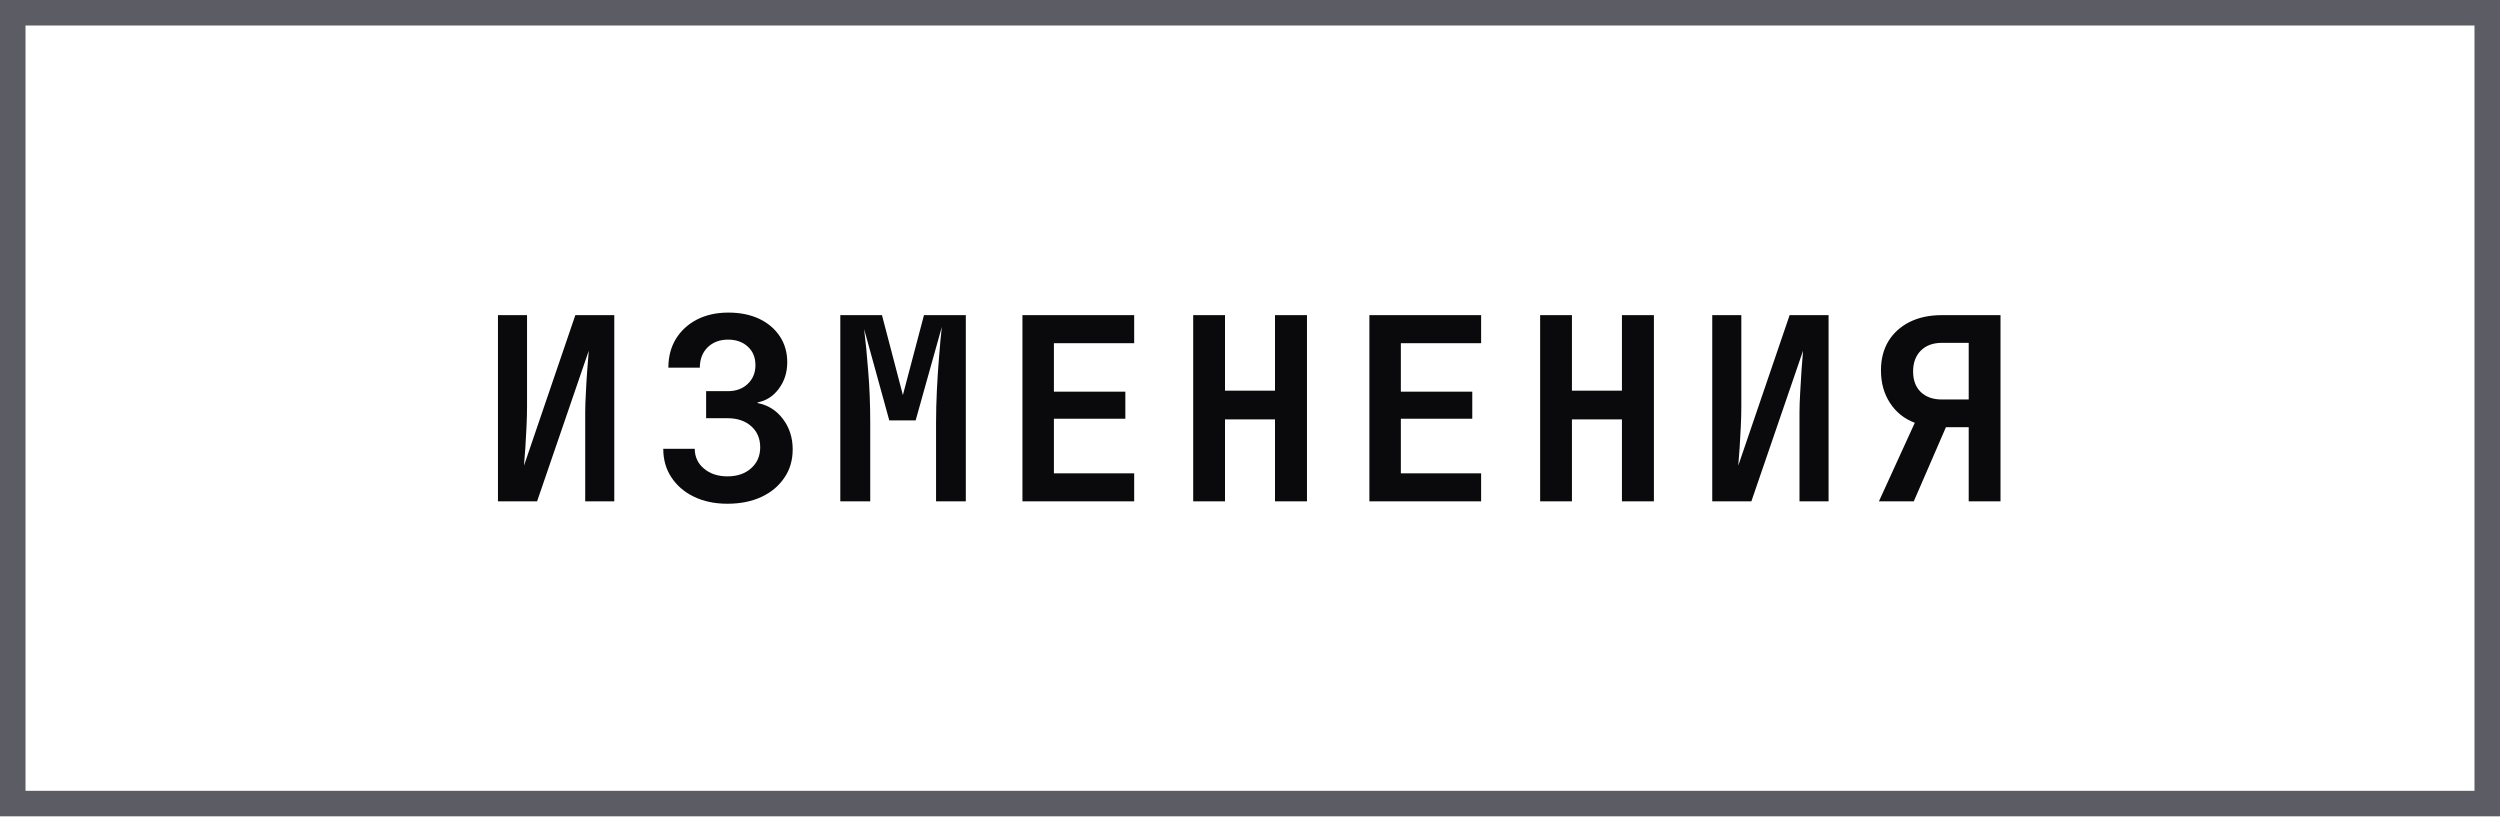
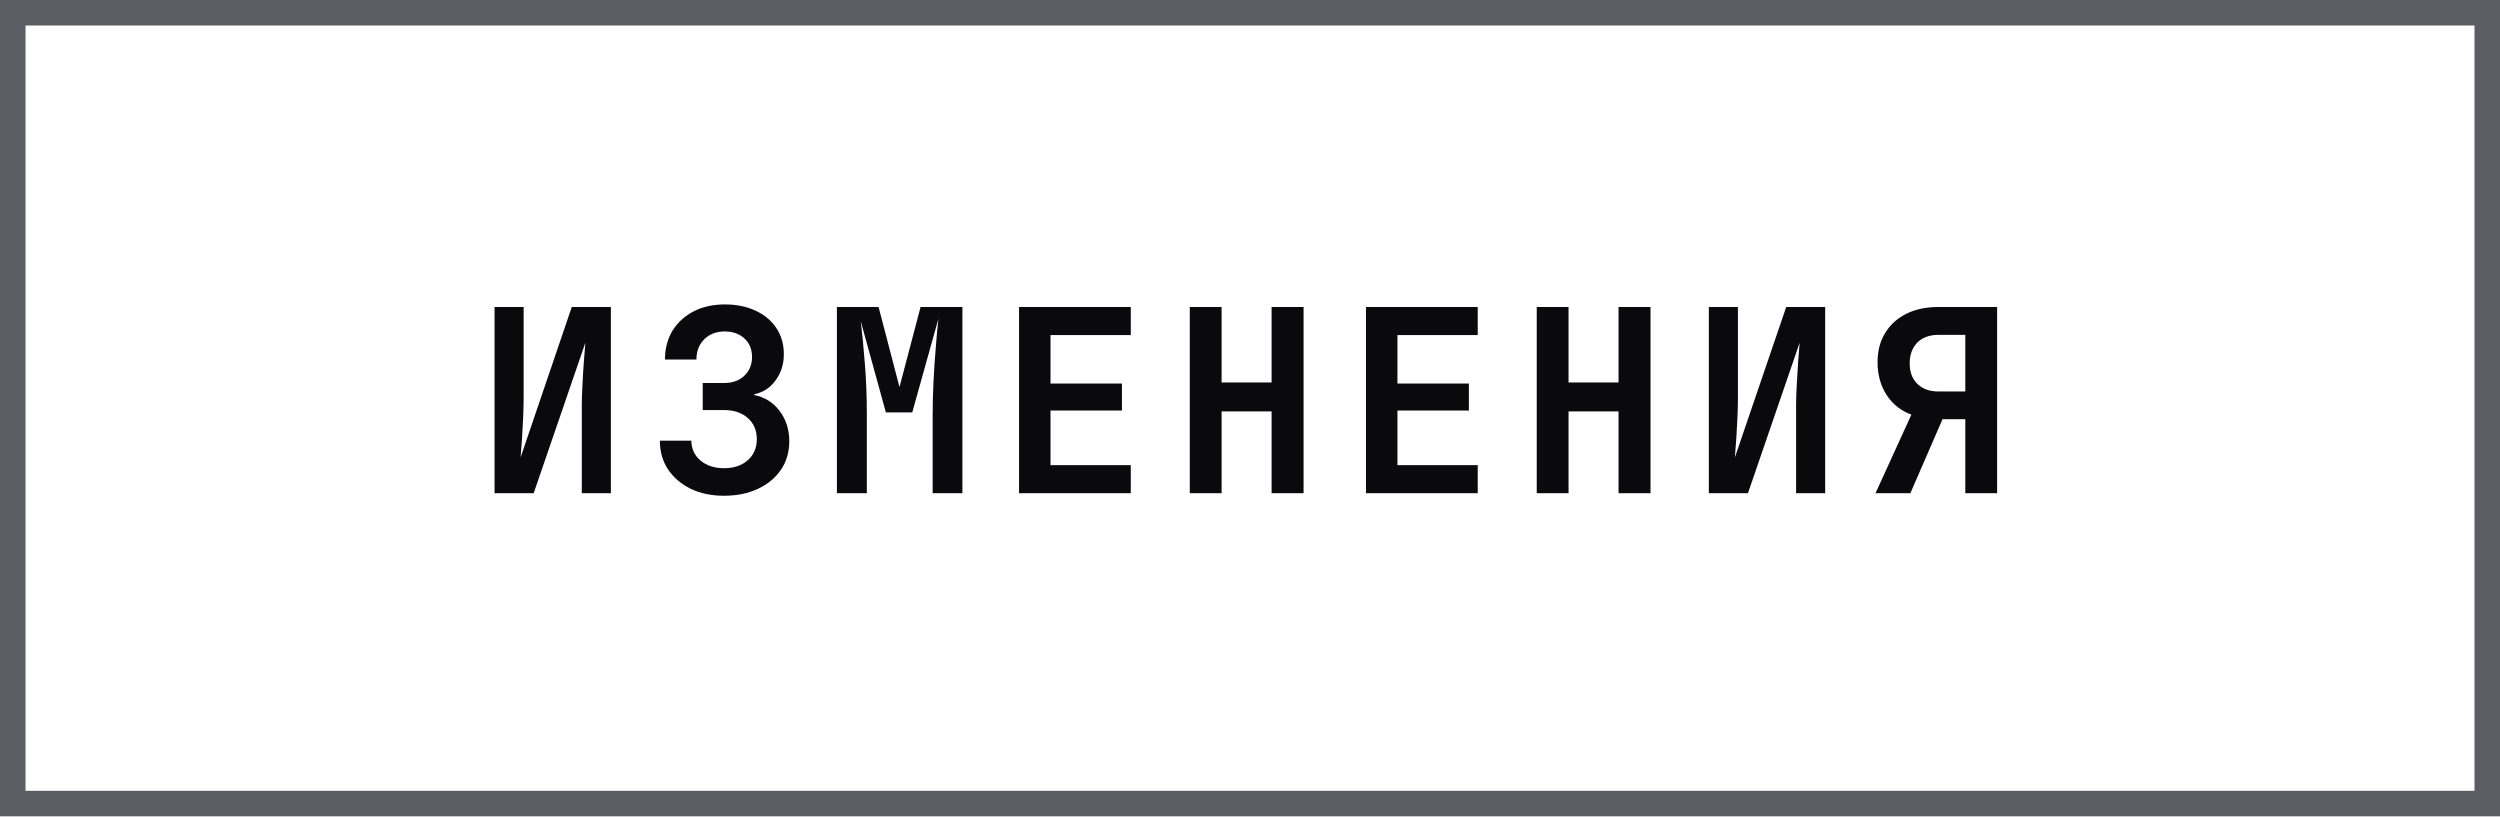
<svg xmlns="http://www.w3.org/2000/svg" width="147" height="48" viewBox="0 0 147 48" role="img" aria-label="ИЗМЕНЕНИЯ">
  <rect x="0.75" y="0.75" width="145.5" height="46.5" rx="0" fill="none" stroke="#5c5c64" stroke-width="1.5" />
-   <path d="M29.28 29.48V18.53H30.99V23.88Q30.99 24.42 30.96 25.07Q30.93 25.71 30.89 26.33Q30.84 26.94 30.81 27.38L33.83 18.53H36.12V29.48H34.41V24.29Q34.41 23.76 34.45 23.09Q34.48 22.41 34.53 21.76Q34.58 21.11 34.62 20.62L31.58 29.48ZM42.77 29.62Q41.66 29.62 40.81 29.21Q39.96 28.8 39.48 28.07Q39 27.35 39 26.39H40.85Q40.86 27.11 41.39 27.55Q41.93 28.01 42.77 28.01Q43.64 28.01 44.17 27.53Q44.7 27.06 44.7 26.3Q44.7 25.53 44.17 25.06Q43.64 24.59 42.77 24.59H41.52V23H42.8Q43.52 23 43.97 22.57Q44.42 22.14 44.42 21.47Q44.42 20.79 43.97 20.38Q43.52 19.97 42.81 19.97Q42.08 19.97 41.61 20.42Q41.15 20.88 41.15 21.62H39.3Q39.3 20.66 39.74 19.93Q40.19 19.2 40.98 18.79Q41.78 18.38 42.83 18.38Q43.85 18.38 44.63 18.74Q45.41 19.11 45.85 19.77Q46.29 20.43 46.29 21.3Q46.29 22.19 45.8 22.85Q45.32 23.51 44.55 23.66V23.7Q45.47 23.88 46.04 24.64Q46.61 25.4 46.61 26.42Q46.61 27.38 46.12 28.09Q45.63 28.82 44.77 29.22Q43.91 29.62 42.77 29.62ZM49.41 29.48V18.53H51.86L53.09 23.23L54.33 18.53H56.79V29.48H55.04V24.87Q55.04 23.93 55.09 22.91Q55.14 21.9 55.22 20.95Q55.29 20 55.38 19.22L53.84 24.72H52.29L50.81 19.35Q50.94 20.39 51.05 21.82Q51.17 23.25 51.17 24.87V29.48ZM60.12 29.48V18.53H66.69V20.18H61.97V23.03H66.17V24.62H61.97V27.83H66.69V29.48ZM70.16 29.48V18.53H72.03V22.97H74.97V18.53H76.85V29.48H74.97V24.66H72.03V29.48ZM80.52 29.48V18.53H87.09V20.18H82.37V23.03H86.57V24.62H82.37V27.83H87.09V29.48ZM90.56 29.48V18.53H92.43V22.97H95.37V18.53H97.25V29.48H95.37V24.66H92.43V29.48ZM100.68 29.48V18.53H102.39V23.88Q102.39 24.42 102.36 25.07Q102.33 25.71 102.29 26.33Q102.24 26.94 102.21 27.38L105.23 18.53H107.52V29.48H105.81V24.29Q105.81 23.76 105.85 23.09Q105.89 22.41 105.93 21.76Q105.98 21.11 106.02 20.62L102.98 29.48ZM110.48 29.48 112.59 24.86Q111.66 24.51 111.13 23.69Q110.6 22.88 110.6 21.78Q110.6 20.79 111.04 20.06Q111.48 19.34 112.29 18.93Q113.1 18.53 114.18 18.53H117.63V29.48H115.76V25.12H114.42L112.53 29.48ZM114.18 23.49H115.76V20.16H114.18Q113.4 20.16 112.94 20.62Q112.49 21.08 112.49 21.84Q112.49 22.61 112.94 23.05Q113.4 23.49 114.18 23.49Z" fill="#0a0a0c" />
+   <path d="M29.08 29V18.05H30.79V23.41Q30.79 23.95 30.76 24.59Q30.73 25.23 30.69 25.85Q30.64 26.46 30.61 26.9L33.62 18.05H35.92V29H34.21V23.81Q34.21 23.29 34.25 22.61Q34.28 21.94 34.33 21.28Q34.38 20.63 34.42 20.15L31.38 29ZM42.57 29.15Q41.46 29.15 40.61 28.74Q39.76 28.32 39.28 27.6Q38.8 26.87 38.8 25.91H40.65Q40.66 26.63 41.19 27.08Q41.73 27.53 42.57 27.53Q43.44 27.53 43.97 27.06Q44.5 26.59 44.5 25.82Q44.5 25.05 43.97 24.58Q43.44 24.11 42.57 24.11H41.32V22.52H42.59Q43.32 22.52 43.77 22.09Q44.22 21.66 44.22 20.99Q44.22 20.31 43.77 19.9Q43.32 19.49 42.61 19.49Q41.88 19.49 41.41 19.95Q40.95 20.41 40.95 21.14H39.1Q39.1 20.18 39.54 19.45Q39.98 18.73 40.78 18.31Q41.58 17.9 42.62 17.9Q43.65 17.9 44.43 18.27Q45.21 18.63 45.65 19.29Q46.09 19.95 46.09 20.83Q46.09 21.71 45.6 22.37Q45.12 23.03 44.35 23.18V23.23Q45.27 23.41 45.84 24.16Q46.41 24.92 46.41 25.94Q46.41 26.9 45.92 27.62Q45.43 28.34 44.57 28.74Q43.71 29.15 42.57 29.15ZM49.21 29V18.05H51.66L52.89 22.76L54.13 18.05H56.59V29H54.84V24.39Q54.84 23.45 54.89 22.44Q54.94 21.43 55.02 20.47Q55.09 19.52 55.18 18.74L53.64 24.25H52.09L50.61 18.88Q50.74 19.91 50.85 21.34Q50.97 22.77 50.97 24.39V29ZM59.92 29V18.05H66.49V19.7H61.77V22.55H65.97V24.14H61.77V27.35H66.49V29ZM69.96 29V18.05H71.83V22.49H74.77V18.05H76.65V29H74.77V24.19H71.83V29ZM80.32 29V18.05H86.89V19.7H82.17V22.55H86.37V24.14H82.17V27.35H86.89V29ZM90.36 29V18.05H92.23V22.49H95.17V18.05H97.05V29H95.17V24.19H92.23V29ZM100.48 29V18.05H102.19V23.41Q102.19 23.95 102.16 24.59Q102.13 25.23 102.09 25.85Q102.04 26.46 102.01 26.9L105.03 18.05H107.32V29H105.61V23.81Q105.61 23.29 105.65 22.61Q105.69 21.94 105.73 21.28Q105.78 20.63 105.82 20.15L102.78 29ZM110.28 29 112.39 24.38Q111.46 24.04 110.93 23.22Q110.4 22.4 110.4 21.3Q110.4 20.31 110.84 19.59Q111.28 18.86 112.09 18.45Q112.9 18.05 113.98 18.05H117.43V29H115.56V24.65H114.22L112.33 29ZM113.98 23.02H115.56V19.69H113.98Q113.2 19.69 112.74 20.14Q112.29 20.6 112.29 21.37Q112.29 22.13 112.74 22.57Q113.2 23.02 113.98 23.02Z" fill="#0a0a0c" />
</svg>
